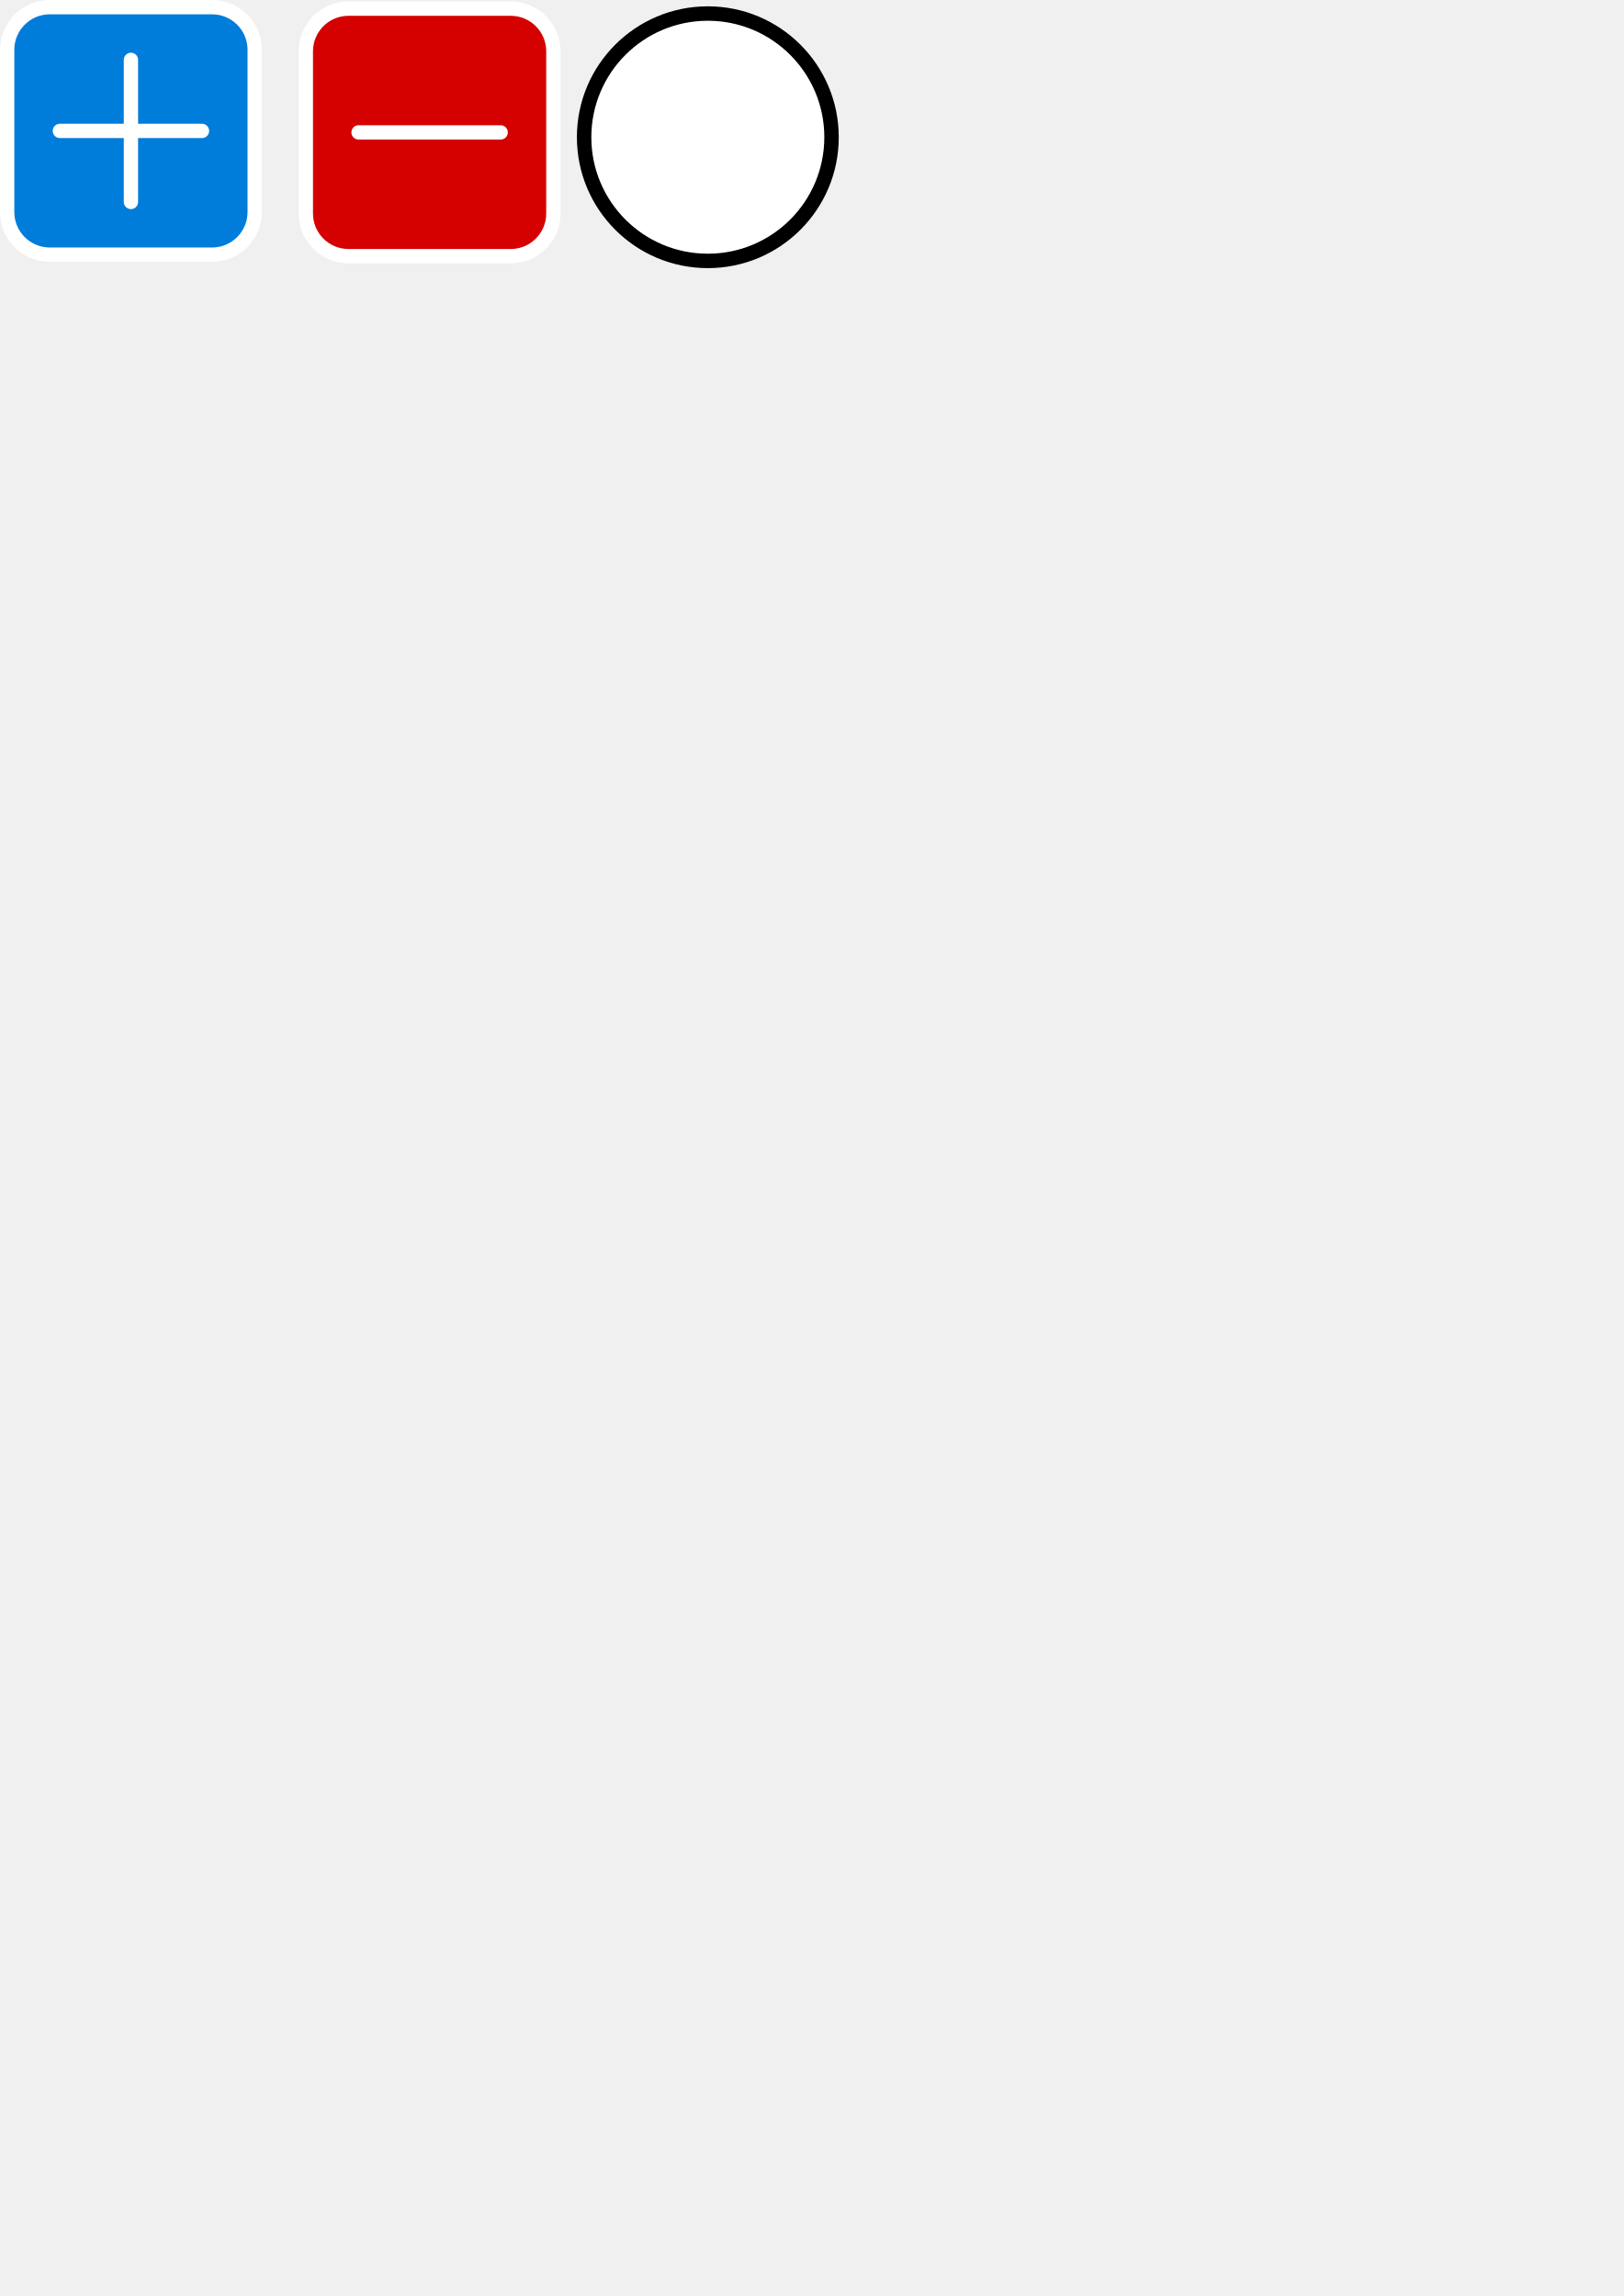
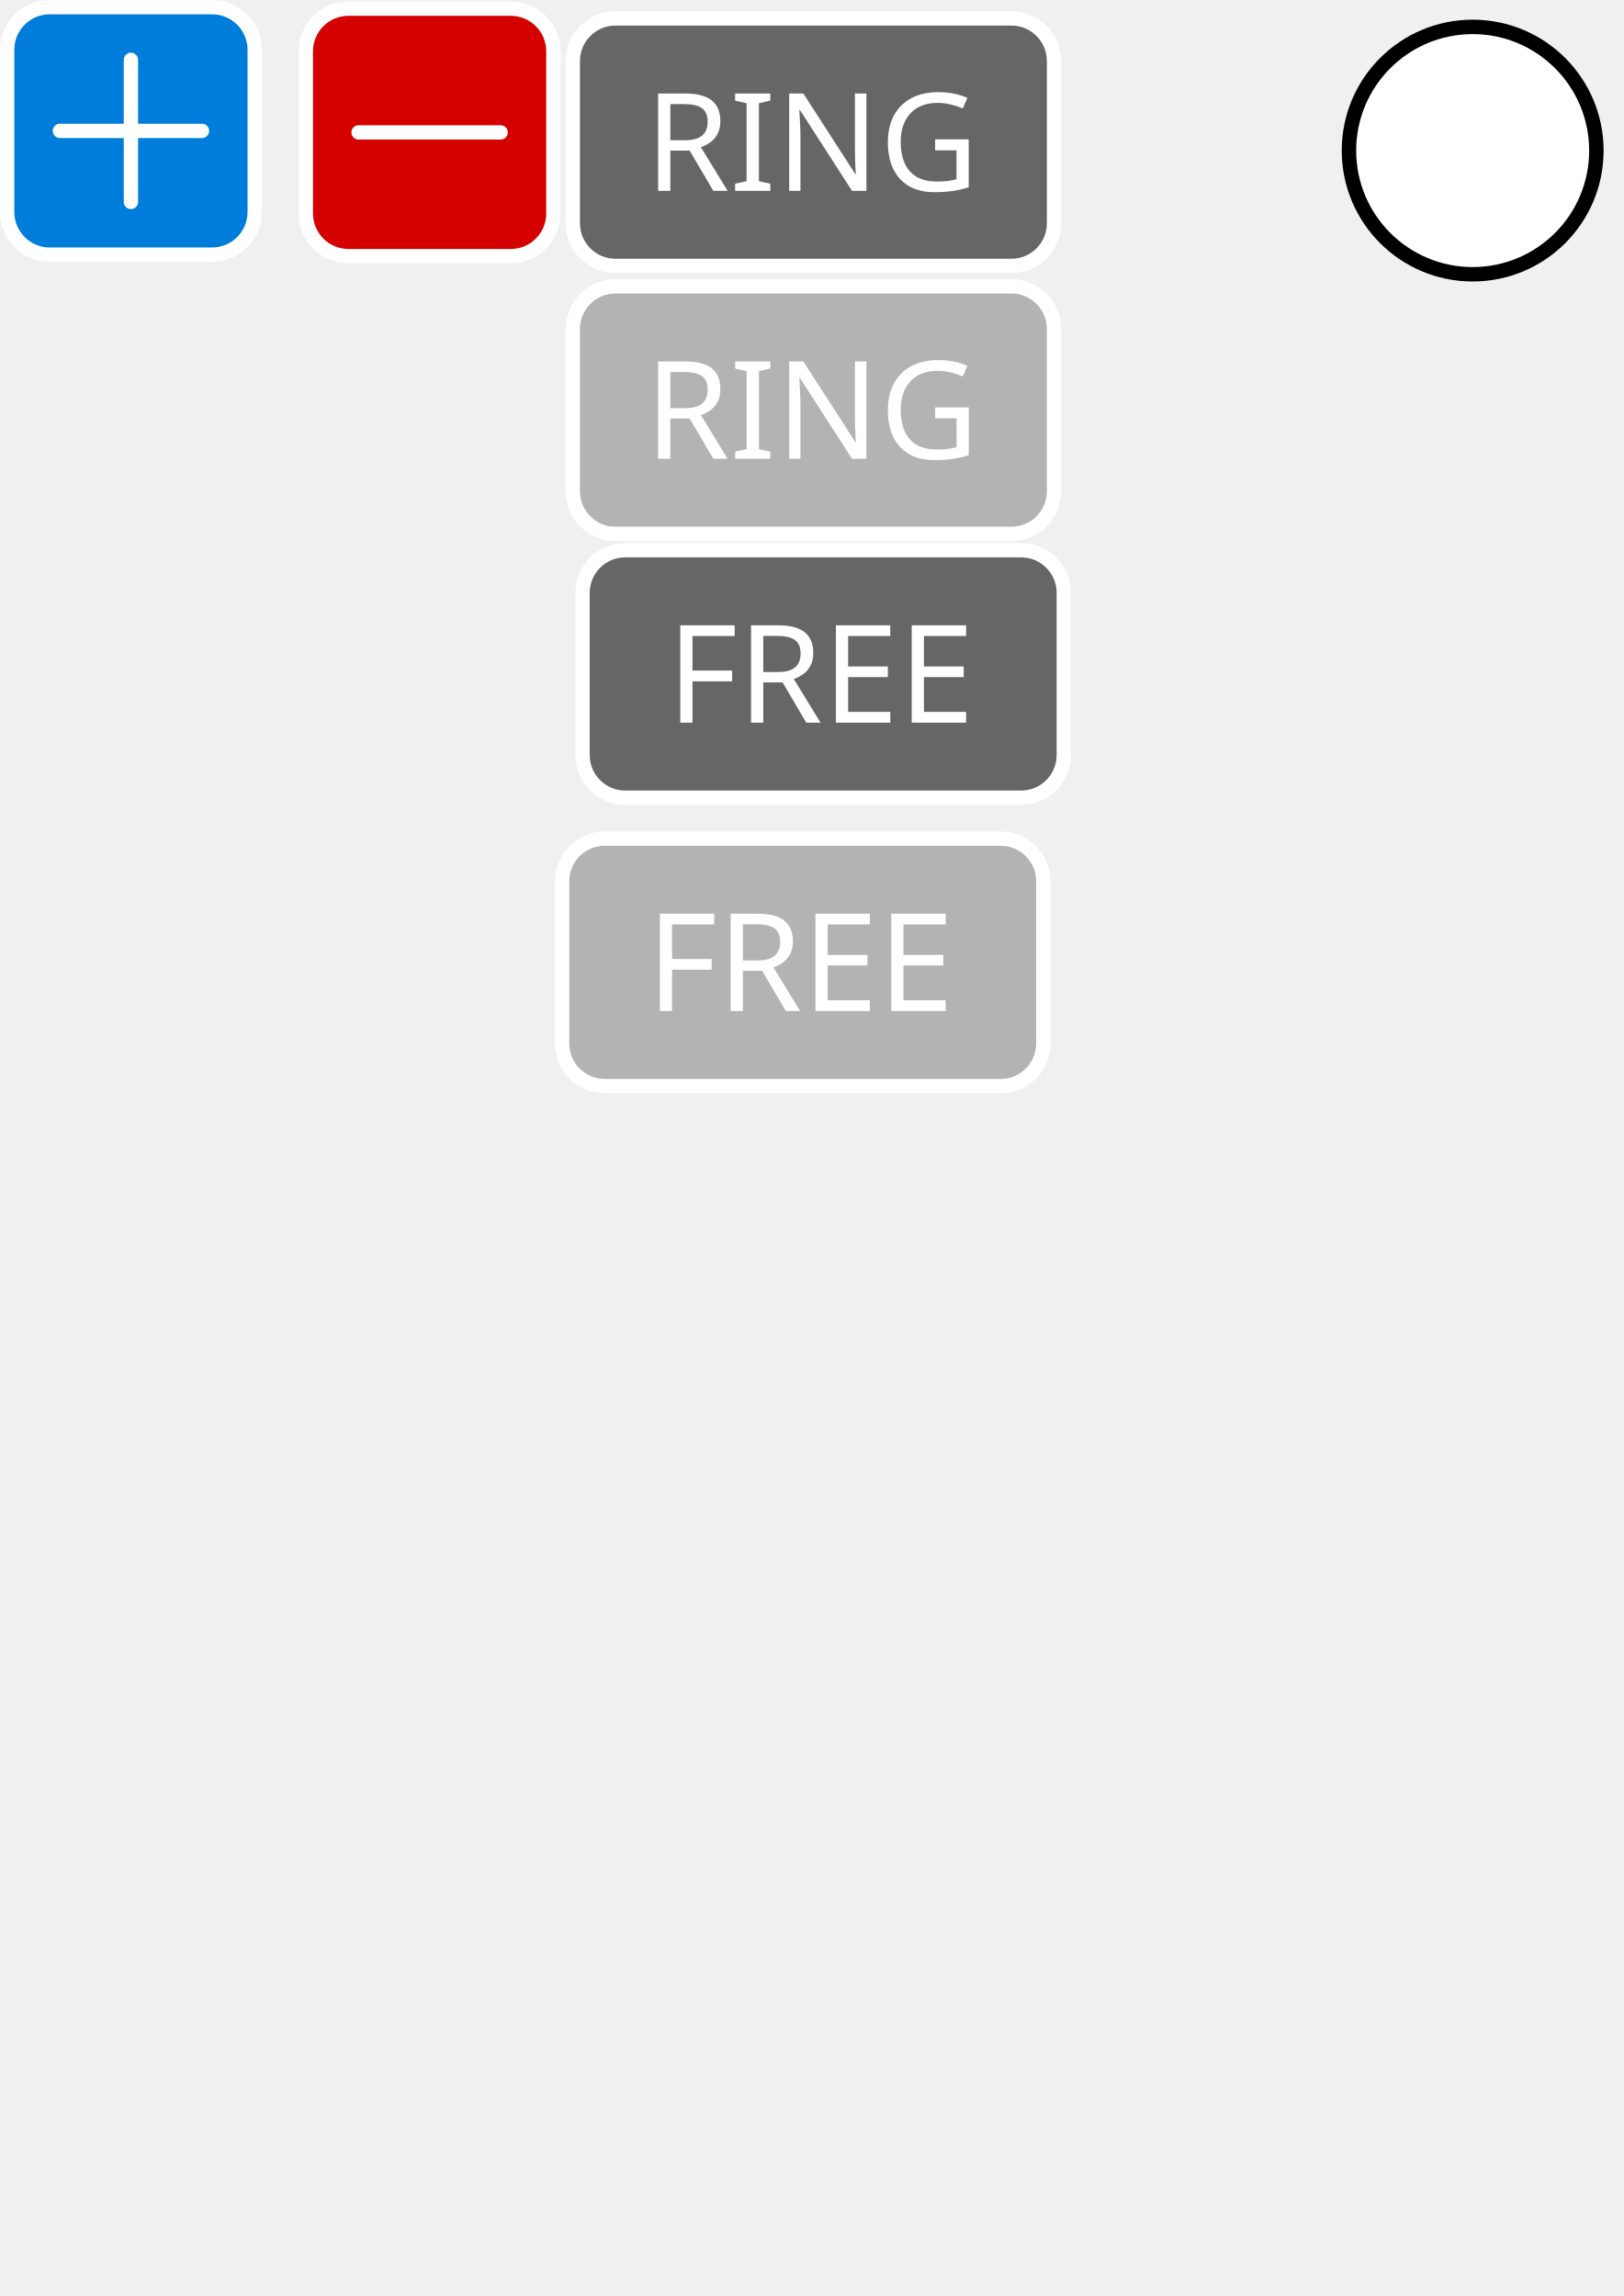
<svg xmlns="http://www.w3.org/2000/svg" xmlns:ns1="http://www.openswatchbook.org/uri/2009/osb" width="210mm" height="297mm" viewBox="0 0 210 297" version="1.1" id="svg8">
  <defs id="defs2">
    <linearGradient id="linearGradient2817" ns1:paint="solid">
      <stop style="stop-color:#000000;stop-opacity:1;" offset="0" id="stop2815" />
    </linearGradient>
    <linearGradient id="linearGradient855" ns1:paint="solid">
      <stop style="stop-color:#000000;stop-opacity:1;" offset="0" id="stop853" />
    </linearGradient>
  </defs>
  <g id="layer1">
    <g id="g2926" style="fill:#007cda;fill-opacity:1">
      <rect style="fill:#007cda;fill-opacity:1;fill-rule:evenodd;stroke:#ffffff;stroke-width:1.852;stroke-linecap:round;stroke-linejoin:round;stroke-miterlimit:4;stroke-dasharray:none;stroke-dashoffset:0;stroke-opacity:1;paint-order:normal" id="rect20" width="32.015" height="32.015" x="0.926" y="0.926" ry="5.513" />
      <path style="fill:#007cda;stroke:#ffffff;stroke-width:1.852;stroke-linecap:round;stroke-linejoin:miter;stroke-opacity:1;stroke-miterlimit:4;stroke-dasharray:none;fill-opacity:1" d="M 16.933,7.744 V 26.122" id="path2851" />
      <path style="fill:#007cda;stroke:#ffffff;stroke-width:1.852;stroke-linecap:round;stroke-linejoin:miter;stroke-miterlimit:4;stroke-dasharray:none;stroke-opacity:1;fill-opacity:1" d="M 26.122,16.933 H 7.744" id="path2851-6" />
    </g>
    <g id="g2926-5" transform="translate(38.62917,0.1933282)" style="fill:#d50000;fill-opacity:1">
      <rect style="fill:#d50000;fill-opacity:1;fill-rule:evenodd;stroke:#ffffff;stroke-width:1.852;stroke-linecap:round;stroke-linejoin:round;stroke-miterlimit:4;stroke-dasharray:none;stroke-dashoffset:0;stroke-opacity:1;paint-order:normal" id="rect20-6" width="32.015" height="32.015" x="0.926" y="0.926" ry="5.513" />
      <path style="fill:#d50000;stroke:#ffffff;stroke-width:1.852;stroke-linecap:round;stroke-linejoin:miter;stroke-miterlimit:4;stroke-dasharray:none;stroke-opacity:1;fill-opacity:1" d="M 26.122,16.933 H 7.744" id="path2851-6-9" />
    </g>
-     <circle style="fill:#ffffff;fill-opacity:1;fill-rule:evenodd;stroke:#000000;stroke-width:1.867;stroke-linecap:round;stroke-linejoin:round;stroke-miterlimit:4;stroke-dasharray:none;stroke-dashoffset:0;stroke-opacity:1;paint-order:normal" id="path3034" cx="91.546" cy="17.751" r="16" />
+     <circle style="fill:#ffffff;fill-opacity:1;fill-rule:evenodd;stroke:#000000;stroke-width:1.867;stroke-linecap:round;stroke-linejoin:round;stroke-miterlimit:4;stroke-dasharray:none;stroke-dashoffset:0;stroke-opacity:1;paint-order:normal" id="path3034" cx="190.466" cy="19.479" r="16" />
+     <g id="g2926-5-3" transform="translate(71.77334,1.852135)" style="fill:#d50000;fill-opacity:1">
+       <g id="g147" transform="translate(1.38398,-0.3969529)">
+         <rect style="fill:#666666;fill-opacity:1;fill-rule:evenodd;stroke:#ffffff;stroke-width:1.852;stroke-linecap:round;stroke-linejoin:round;stroke-miterlimit:4;stroke-dasharray:none;stroke-dashoffset:0;stroke-opacity:1;paint-order:normal" id="rect20-6-6" width="62.238" height="32.015" x="0.926" y="0.926" ry="5.513" />
+         <text xml:space="preserve" style="font-style:normal;font-variant:normal;font-weight:normal;font-stretch:normal;font-size:17.639px;line-height:1.25;font-family:sans-serif;-inkscape-font-specification:'sans-serif, Normal';font-variant-ligatures:normal;font-variant-caps:normal;font-variant-numeric:normal;font-variant-east-asian:normal;fill:#ffffff;fill-opacity:1;stroke:none;stroke-width:0.265" x="10.243" y="23.23" id="text142">
+           <tspan id="tspan140" x="10.243" y="23.23" style="font-style:normal;font-variant:normal;font-weight:normal;font-stretch:normal;font-size:17.639px;font-family:sans-serif;-inkscape-font-specification:'sans-serif, Normal';font-variant-ligatures:normal;font-variant-caps:normal;font-variant-numeric:normal;font-variant-east-asian:normal;fill:#ffffff;stroke-width:0.265">RING</tspan>
+         </text>
+       </g>
+       <g id="g147-4" style="fill:#d50000;fill-opacity:1" transform="translate(3.1787107e-7,31.35305)">
+         <rect style="fill:#b3b3b3;fill-opacity:1;fill-rule:evenodd;stroke:#ffffff;stroke-width:1.852;stroke-linecap:round;stroke-linejoin:round;stroke-miterlimit:4;stroke-dasharray:none;stroke-dashoffset:0;stroke-opacity:1;paint-order:normal" id="rect20-6-6-8" width="62.238" height="32.015" x="2.31" y="3.836" ry="5.513" />
+         <text xml:space="preserve" style="font-style:normal;font-variant:normal;font-weight:normal;font-stretch:normal;font-size:17.639px;line-height:1.25;font-family:sans-serif;-inkscape-font-specification:'sans-serif, Normal';font-variant-ligatures:normal;font-variant-caps:normal;font-variant-numeric:normal;font-variant-east-asian:normal;fill:#ffffff;fill-opacity:1;stroke:none;stroke-width:0.265" x="11.627" y="26.141" id="text142-8">
+           <tspan id="tspan140-8" x="11.627" y="26.141" style="font-style:normal;font-variant:normal;font-weight:normal;font-stretch:normal;font-size:17.639px;font-family:sans-serif;-inkscape-font-specification:'sans-serif, Normal';font-variant-ligatures:normal;font-variant-caps:normal;font-variant-numeric:normal;font-variant-east-asian:normal;fill:#ffffff;stroke-width:0.265">RING</tspan>
+         </text>
+       </g>
+       <g id="g147-3" transform="translate(2.645834,68.39471)" style="fill:#d50000;fill-opacity:1">
+         <rect style="fill:#666666;fill-opacity:1;fill-rule:evenodd;stroke:#ffffff;stroke-width:1.852;stroke-linecap:round;stroke-linejoin:round;stroke-miterlimit:4;stroke-dasharray:none;stroke-dashoffset:0;stroke-opacity:1;paint-order:normal" id="rect20-6-6-0" width="62.238" height="32.015" x="0.926" y="0.926" ry="5.513" />
+         <text xml:space="preserve" style="font-style:normal;font-variant:normal;font-weight:normal;font-stretch:normal;font-size:17.639px;line-height:1.25;font-family:sans-serif;-inkscape-font-specification:'sans-serif, Normal';font-variant-ligatures:normal;font-variant-caps:normal;font-variant-numeric:normal;font-variant-east-asian:normal;fill:#ffffff;fill-opacity:1;stroke:none;stroke-width:0.265" x="11.849" y="23.23" id="text142-3">
+           <tspan id="tspan140-0" x="11.849" y="23.23" style="font-style:normal;font-variant:normal;font-weight:normal;font-stretch:normal;font-size:17.639px;font-family:sans-serif;-inkscape-font-specification:'sans-serif, Normal';font-variant-ligatures:normal;font-variant-caps:normal;font-variant-numeric:normal;font-variant-east-asian:normal;fill:#ffffff;stroke-width:0.265">FREE</tspan>
+         </text>
+       </g>
+       <g id="g147-4-9" style="fill:#d50000;fill-opacity:1" transform="translate(-1.383979,102.7905)">
+         <rect style="fill:#b3b3b3;fill-opacity:1;fill-rule:evenodd;stroke:#ffffff;stroke-width:1.852;stroke-linecap:round;stroke-linejoin:round;stroke-miterlimit:4;stroke-dasharray:none;stroke-dashoffset:0;stroke-opacity:1;paint-order:normal" id="rect20-6-6-8-2" width="62.238" height="32.015" x="2.31" y="3.836" ry="5.513" />
+         <text xml:space="preserve" style="font-style:normal;font-variant:normal;font-weight:normal;font-stretch:normal;font-size:17.639px;line-height:1.25;font-family:sans-serif;-inkscape-font-specification:'sans-serif, Normal';font-variant-ligatures:normal;font-variant-caps:normal;font-variant-numeric:normal;font-variant-east-asian:normal;fill:#ffffff;fill-opacity:1;stroke:none;stroke-width:0.265" x="13.233" y="26.141" id="text142-8-5">
+           <tspan id="tspan140-8-4" x="13.233" y="26.141" style="font-style:normal;font-variant:normal;font-weight:normal;font-stretch:normal;font-size:17.639px;font-family:sans-serif;-inkscape-font-specification:'sans-serif, Normal';font-variant-ligatures:normal;font-variant-caps:normal;font-variant-numeric:normal;font-variant-east-asian:normal;fill:#ffffff;stroke-width:0.265">FREE</tspan>
+         </text>
+       </g>
+     </g>
  </g>
</svg>
